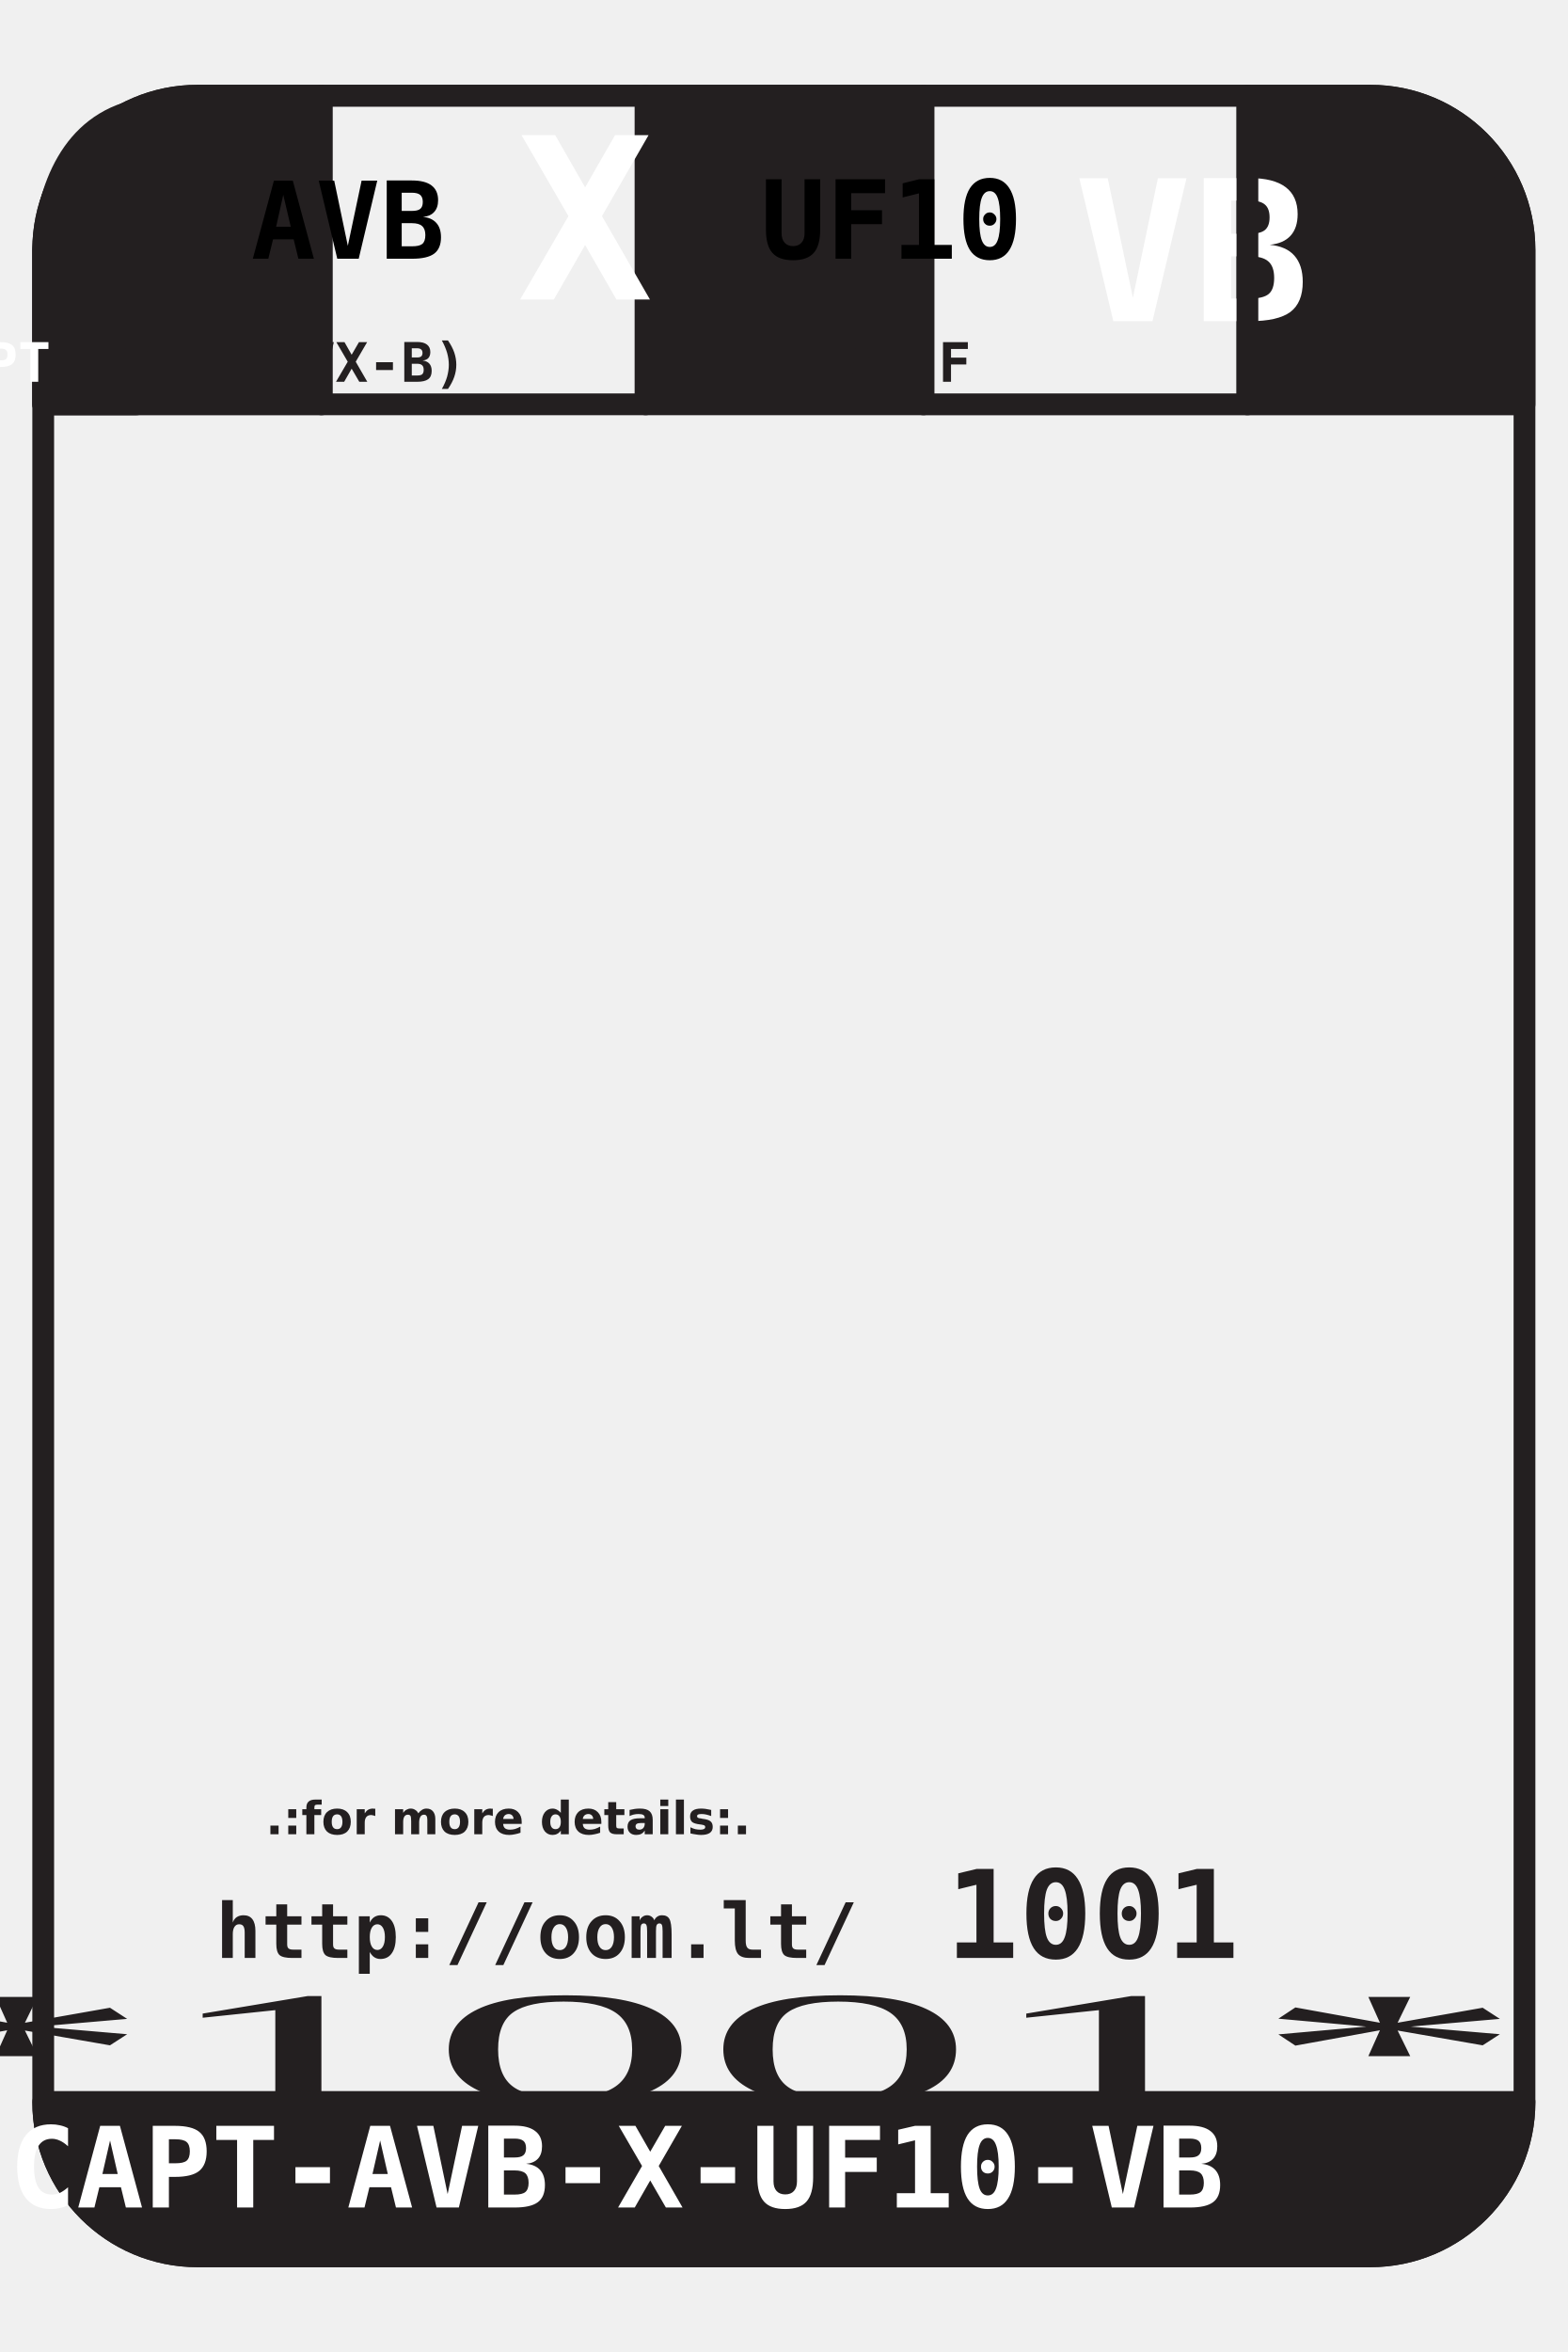
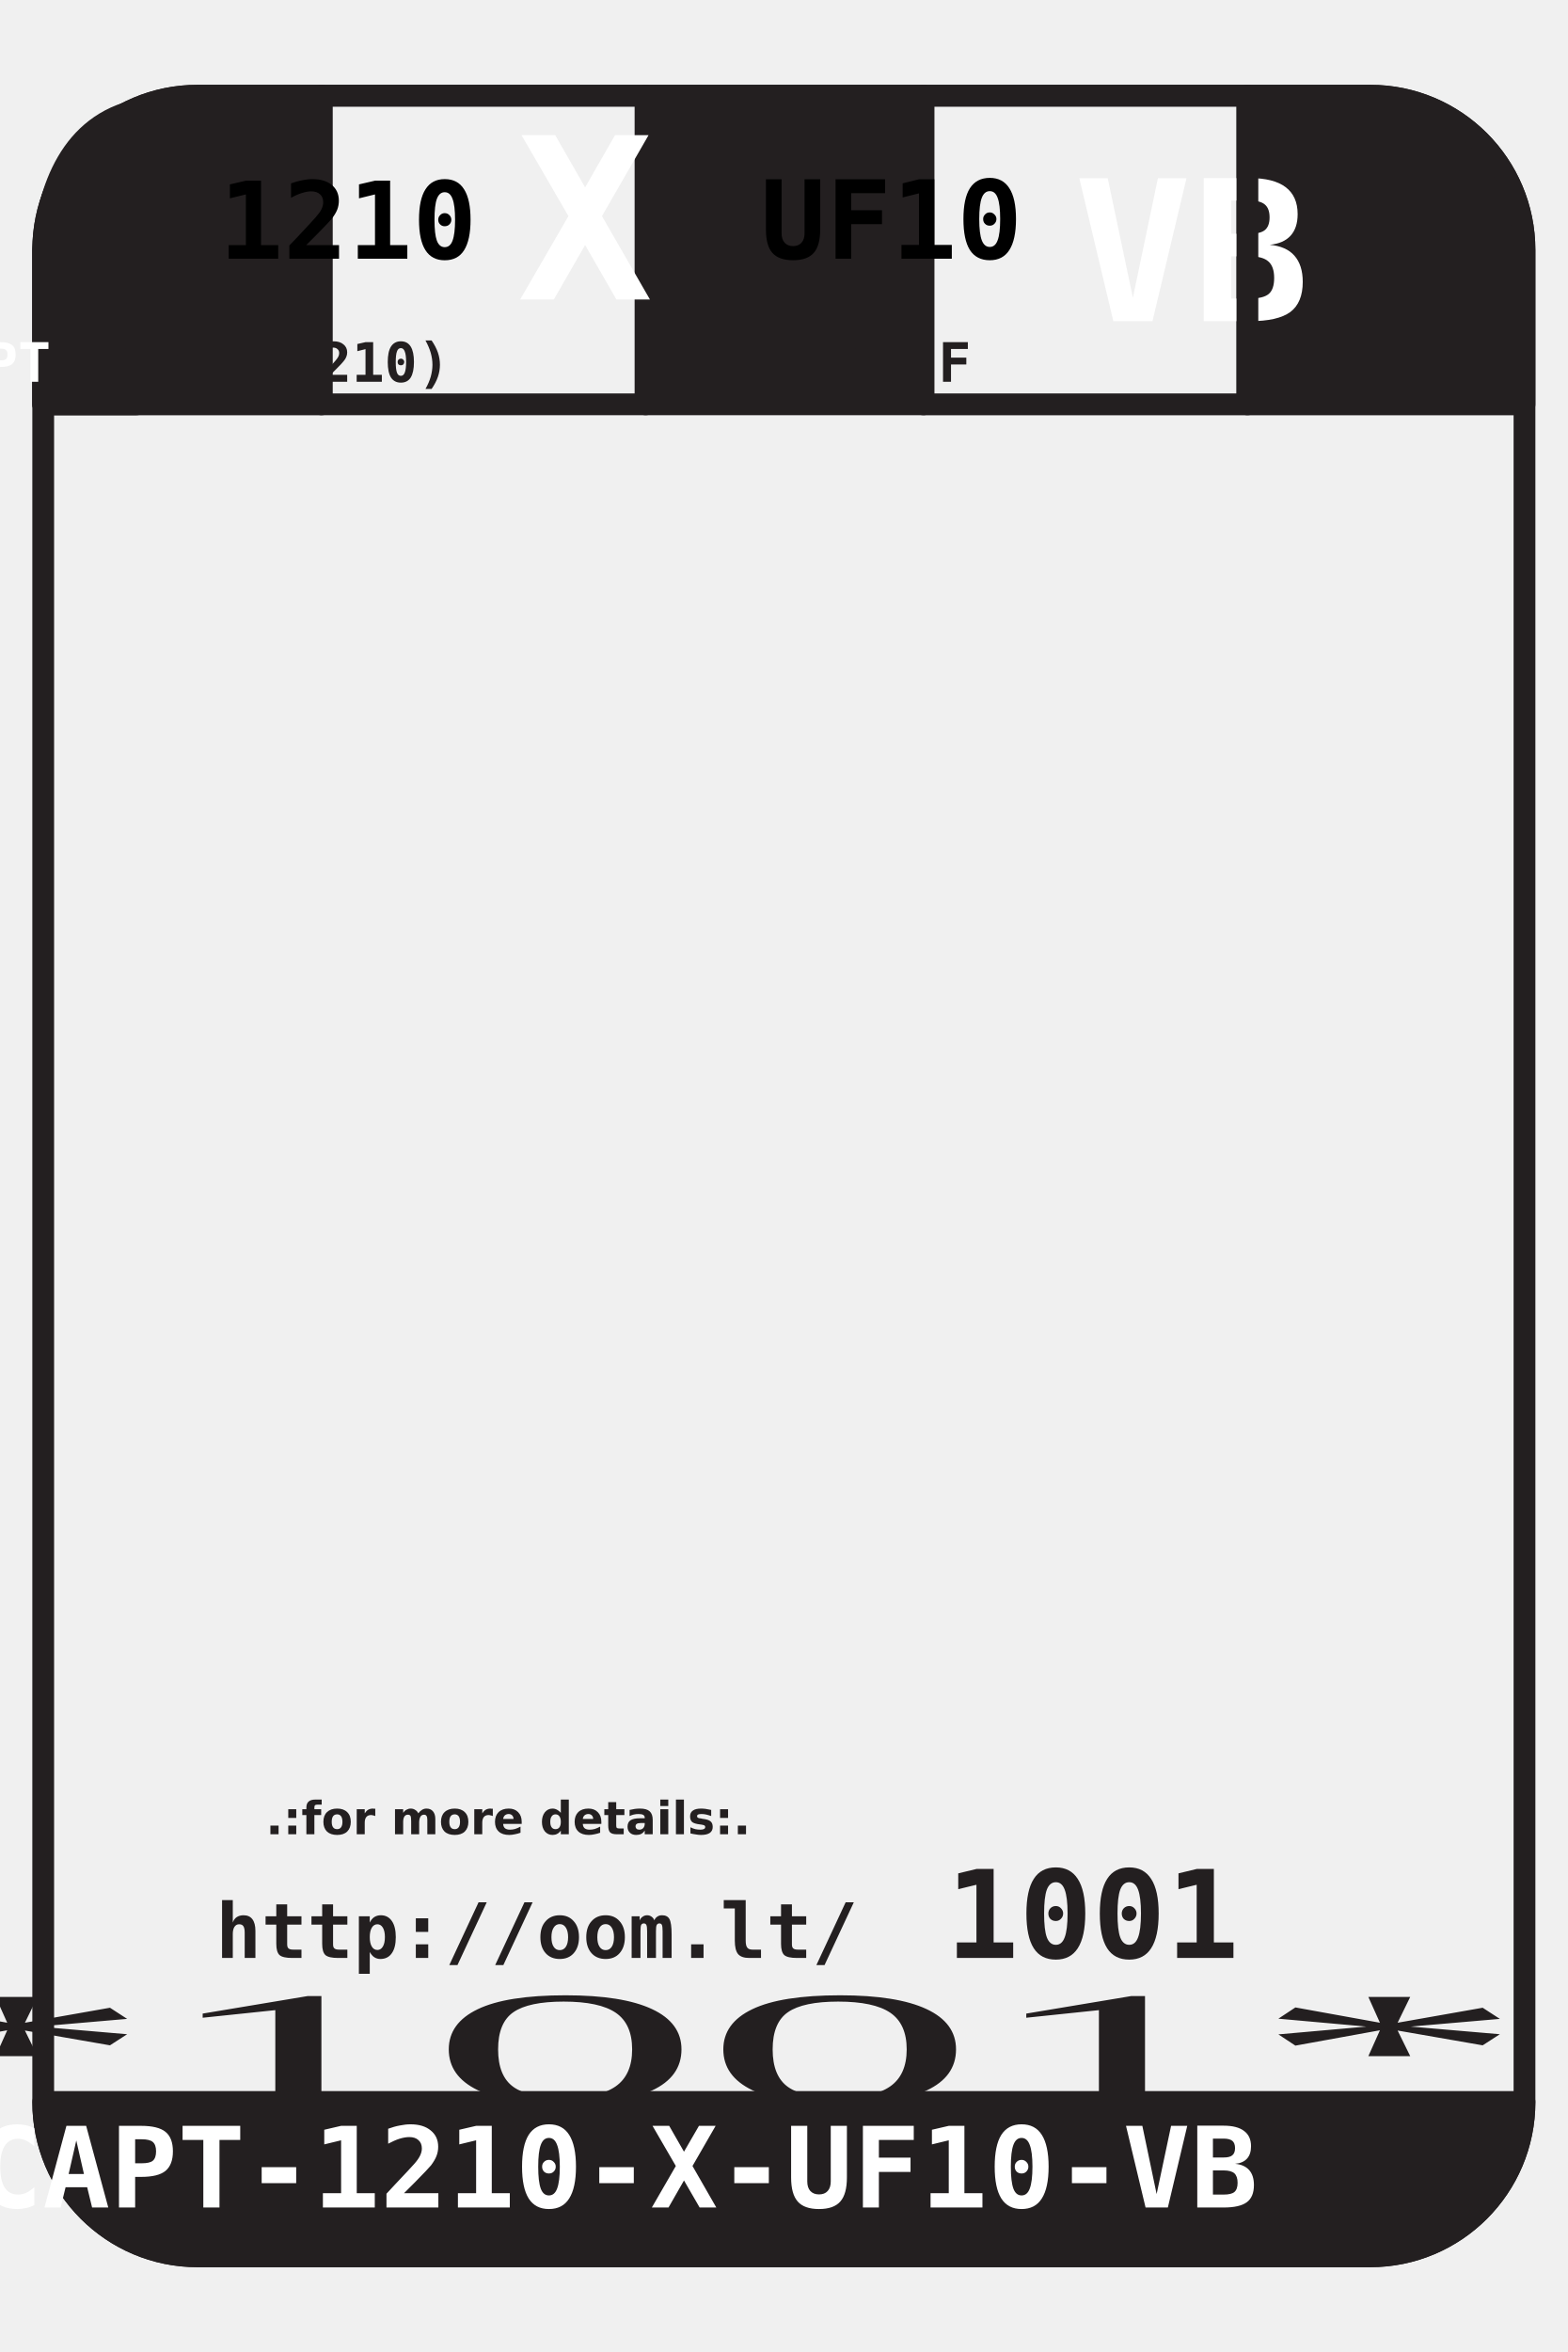
<svg xmlns="http://www.w3.org/2000/svg" id="svg3419" version="1.1" width="180" height="270" xml:space="preserve">
  <defs id="defs3423" />
  <g id="g3427" transform="matrix(1.25,0,0,-1.25,0,270)">
    <path d="m 3.969,193.039 c 0,7.826 6.347,14.173 14.173,14.173 l 107.717,0 c 7.826,0 14.173,-6.347 14.173,-14.173 l 0,-170.079 c 0,-7.826 -6.347,-14.173 -14.173,-14.173 l -107.717,0 c -7.826,0 -14.173,6.347 -14.173,14.173 l 0,170.079 z" style="fill:none;stroke:#231f20;stroke-width:2;stroke-linecap:round;stroke-linejoin:round;stroke-miterlimit:22.926;stroke-opacity:1;stroke-dasharray:none" id="path3429" />
    <text transform="scale(1,-1)" id="text3439" x="71.998" y="-326.037" style="text-align:center;text-anchor:middle">
      <tspan style="font-size:6px;font-variant:normal;font-weight:bold;text-align:center;writing-mode:lr-tb;text-anchor:middle;fill:#231f20;fill-opacity:1;fill-rule:nonzero;stroke:none;font-family:Helvetica LT;-inkscape-font-specification:Helvetica LT Bold" id="tspan3441" y="-326.037" x="71.998" />
    </text>
    <text transform="matrix(1,0,0,-1,54.1817,47.5475)" id="text3443" x="17.943" y="0" style="text-anchor:middle;text-align:center">
      <tspan style="font-size:4.201px;font-variant:normal;font-weight:bold;writing-mode:lr-tb;fill:#231f20;fill-opacity:1;fill-rule:nonzero;stroke:none;font-family:DejaVu Sans;-inkscape-font-specification:DejaVu Sans Bold;text-anchor:middle;text-align:center;font-style:normal;font-stretch:normal" x="0" y="0" id="tspan3445">.:for more details:.</tspan>
    </text>
    <text transform="scale(1,-1)" id="text3447" x="56.807" y="-36.191" style="text-align:center;text-anchor:middle">
      <tspan style="font-size:7.001px;font-style:normal;font-variant:normal;font-weight:bold;font-stretch:normal;text-align:center;writing-mode:lr-tb;text-anchor:middle;fill:#231f20;fill-opacity:1;fill-rule:nonzero;stroke:none;font-family:DejaVu Sans Mono;-inkscape-font-specification:DejaVu Sans Mono Bold" x="56.807" y="-36.191" id="tspan3449">http://oom.lt/</tspan>
    </text>
    <text transform="scale(1,-1)" id="text3451" x="86.863" y="-36.191" style="text-align:start;text-anchor:start">
      <tspan style="font-size:11.202px;font-variant:normal;font-weight:bold;text-align:start;writing-mode:lr-tb;text-anchor:start;fill:#231f20;fill-opacity:1;fill-rule:nonzero;stroke:none;font-family:DejaVu Sans Mono;-inkscape-font-specification:DejaVu Sans Mono Bold;font-style:normal;font-stretch:normal" x="86.863" y="-36.191" id="tspan3453">1001</tspan>
    </text>
    <text transform="matrix(1,0,0,-0.2937634,14.7144,22.9039)" id="text3455" x="57.305" y="0" style="text-align:center;text-anchor:middle">
      <tspan style="font-size:50.435px;font-variant:normal;font-weight:normal;text-align:center;writing-mode:lr-tb;text-anchor:middle;fill:#231f20;fill-opacity:1;fill-rule:nonzero;stroke:none;font-family:Free 3 of 9 Extended;-inkscape-font-specification:Free3of9Extended" x="57.305" y="0" id="tspan3457">*1001*</tspan>
    </text>
    <path d="m 29.541,178.866 0,28.346 -11.4,0 c -7.826,0 -14.173,-6.347 -14.173,-14.173 l 0,-14.173 25.573,0 z" style="fill:#231f20;fill-opacity:1;fill-rule:evenodd;stroke:#231f20;stroke-width:2;stroke-linecap:round;stroke-linejoin:round;stroke-miterlimit:22.926;stroke-opacity:1;stroke-dasharray:none" id="path3593" />
    <path d="m 140.031,193.039 c 0,7.826 -6.347,14.173 -14.173,14.173 l -11.277,0 0,-28.346 25.451,0 0,14.173 z" style="fill:#231f20;fill-opacity:1;fill-rule:evenodd;stroke:#231f20;stroke-width:2;stroke-linecap:round;stroke-linejoin:round;stroke-miterlimit:22.926;stroke-opacity:1;stroke-dasharray:none" id="path3595" />
    <path d="m 59.305,207.213 25.512,0 0,-28.346 -25.512,0 0,28.346 z" style="fill:#231f20;fill-opacity:1;fill-rule:evenodd;stroke:#231f20;stroke-width:2;stroke-linecap:round;stroke-linejoin:round;stroke-miterlimit:22.926;stroke-opacity:1;stroke-dasharray:none" id="path3597" />
    <text transform="scale(1,-1)" id="text3603" x="127.539" y="-186.501" style="font-style:normal;font-variant:normal;font-weight:bold;font-stretch:normal;text-align:center;text-anchor:middle;fill:#ffffff;font-family:DejaVu Sans Mono;-inkscape-font-specification:DejaVu Sans Mono Bold">
      <tspan style="font-size:18px;font-style:normal;font-variant:normal;font-weight:bold;font-stretch:normal;text-align:center;writing-mode:lr-tb;text-anchor:middle;fill:#ffffff;fill-opacity:1;fill-rule:nonzero;stroke:none;font-family:DejaVu Sans Mono;-inkscape-font-specification:DejaVu Sans Mono Bold" x="127.539" y="-186.501" id="tspan3605">VB</tspan>
    </text>
    <path d="m 29.541,207.213 29.764,0 0,-28.346 -29.764,0 0,28.346 z" style="fill:none;stroke:#231f20;stroke-width:2;stroke-linecap:round;stroke-linejoin:round;stroke-miterlimit:22.926;stroke-opacity:1;stroke-dasharray:none" id="path3607" />
    <path d="m 84.817,207.212 29.764,0 0,-28.346 -29.764,0 0,28.346 z" style="fill:none;stroke:#231f20;stroke-width:2;stroke-linecap:round;stroke-linejoin:round;stroke-miterlimit:22.926;stroke-opacity:1;stroke-dasharray:none" id="path3609" />
    <text transform="scale(1,-1)" id="text3611" x="44.674" y="-192.239" style="font-size:8.444px;font-style:normal;font-variant:normal;font-weight:bold;font-stretch:normal;text-align:center;text-anchor:middle;fill:#000000;font-family:DejaVu Sans Mono;-inkscape-font-specification:DejaVu Sans Mono Bold">
-       <tspan style="font-size:9.851px;font-style:normal;font-variant:normal;font-weight:bold;font-stretch:normal;text-align:center;writing-mode:lr-tb;text-anchor:middle;fill:#000000;fill-opacity:1;fill-rule:nonzero;stroke:none;font-family:DejaVu Sans Mono;-inkscape-font-specification:DejaVu Sans Mono Bold" x="44.674" y="-192.239" id="tspan3613">AVB</tspan>
+       <tspan style="font-size:9.851px;font-style:normal;font-variant:normal;font-weight:bold;font-stretch:normal;text-align:center;writing-mode:lr-tb;text-anchor:middle;fill:#000000;fill-opacity:1;fill-rule:nonzero;stroke:none;font-family:DejaVu Sans Mono;-inkscape-font-specification:DejaVu Sans Mono Bold" x="44.674" y="-192.239" id="tspan3613">1210</tspan>
    </text>
    <text transform="scale(1,-1)" id="text3615" x="99.941" y="-192.241" style="font-style:normal;font-variant:normal;font-weight:bold;font-stretch:normal;text-align:center;text-anchor:middle;fill:#000000;font-family:DejaVu Sans Mono;-inkscape-font-specification:DejaVu Sans Mono Bold">
      <tspan style="font-size:10px;font-style:normal;font-variant:normal;font-weight:bold;font-stretch:normal;text-align:center;writing-mode:lr-tb;text-anchor:middle;fill:#000000;fill-opacity:1;fill-rule:nonzero;stroke:none;font-family:DejaVu Sans Mono;-inkscape-font-specification:DejaVu Sans Mono Bold" x="99.941" y="-192.241" id="tspan3617">UF10</tspan>
    </text>
    <text transform="scale(1,-1)" id="text3623" x="71.95" y="-180.937" style="font-style:normal;font-variant:normal;font-weight:bold;font-stretch:normal;text-align:center;text-anchor:middle;fill:#ffffff;font-family:DejaVu Sans Mono;-inkscape-font-specification:DejaVu Sans Mono Bold">
      <tspan style="font-size:5px;font-style:normal;font-variant:normal;font-weight:bold;font-stretch:normal;text-align:center;writing-mode:lr-tb;text-anchor:middle;fill:#ffffff;fill-opacity:1;fill-rule:nonzero;stroke:none;font-family:DejaVu Sans Mono;-inkscape-font-specification:DejaVu Sans Mono Bold" x="71.95" y="-180.937" id="tspan3625" />
    </text>
    <text transform="scale(1,-1)" id="text3631" x="44.348" y="-180.937" style="font-style:normal;font-variant:normal;font-weight:bold;font-stretch:normal;text-align:center;text-anchor:middle;font-family:DejaVu Sans Mono;-inkscape-font-specification:DejaVu Sans Mono Bold">
-       <tspan style="font-size:5px;font-style:normal;font-variant:normal;font-weight:bold;font-stretch:normal;text-align:center;writing-mode:lr-tb;text-anchor:middle;fill:#231f20;fill-opacity:1;fill-rule:nonzero;stroke:none;font-family:DejaVu Sans Mono;-inkscape-font-specification:DejaVu Sans Mono Bold" x="44.348" y="-180.937" id="tspan3633">SMD (AVX-B)</tspan>
+       <tspan style="font-size:5px;font-style:normal;font-variant:normal;font-weight:bold;font-stretch:normal;text-align:center;writing-mode:lr-tb;text-anchor:middle;fill:#231f20;fill-opacity:1;fill-rule:nonzero;stroke:none;font-family:DejaVu Sans Mono;-inkscape-font-specification:DejaVu Sans Mono Bold" x="44.348" y="-180.937" id="tspan3633">SMD (1210)</tspan>
    </text>
    <text transform="scale(1,-1)" id="text3619" x="247.712" y="-188.494" style="font-style:normal;font-variant:normal;font-weight:bold;font-stretch:normal;text-align:end;text-anchor:end;fill:#ffffff;font-family:DejaVu Sans Mono;-inkscape-font-specification:DejaVu Sans Mono Bold">
      <tspan style="font-size:20.706px;font-style:normal;font-variant:normal;font-weight:bold;font-stretch:normal;text-align:end;writing-mode:lr-tb;text-anchor:end;fill:#ffffff;fill-opacity:1;fill-rule:nonzero;stroke:none;font-family:DejaVu Sans Mono;-inkscape-font-specification:DejaVu Sans Mono Bold" x="25.471" y="-188.494" id="tspan3621">CAPT</tspan>
    </text>
    <path id="use3031" style="fill:#231f20;fill-opacity:1;fill-rule:evenodd;stroke:#231f20;stroke-width:2;stroke-linecap:round;stroke-linejoin:round;stroke-miterlimit:22.926;stroke-opacity:1;stroke-dasharray:none" d="m 12.534,178.866 0.164,27.036 C 6.573,204.607 4.348,198.675 3.968,193.039 l 0,-14.173 z" />
    <text transform="scale(1,-1)" id="text3627" x="76.459" y="-188.494" style="font-style:normal;font-variant:normal;font-weight:bold;font-stretch:normal;text-align:center;text-anchor:middle;fill:#ffffff;font-family:DejaVu Sans Mono;-inkscape-font-specification:DejaVu Sans Mono Bold">
      <tspan style="font-size:20.706px;font-style:normal;font-variant:normal;font-weight:bold;font-stretch:normal;text-align:center;writing-mode:lr-tb;text-anchor:middle;fill:#ffffff;fill-opacity:1;fill-rule:nonzero;stroke:none;font-family:DejaVu Sans Mono;-inkscape-font-specification:DejaVu Sans Mono Bold" x="71.808" y="-188.494" id="tspan3629">X</tspan>
    </text>
    <text transform="scale(1,-1)" id="text3635" x="99.728" y="-180.937" style="font-style:normal;font-variant:normal;font-weight:bold;font-stretch:normal;text-align:center;text-anchor:middle;font-family:DejaVu Sans Mono;-inkscape-font-specification:DejaVu Sans Mono Bold">
      <tspan style="font-size:5px;font-style:normal;font-variant:normal;font-weight:bold;font-stretch:normal;text-align:center;writing-mode:lr-tb;text-anchor:middle;fill:#231f20;fill-opacity:1;fill-rule:nonzero;stroke:none;font-family:DejaVu Sans Mono;-inkscape-font-specification:DejaVu Sans Mono Bold" x="99.728" y="-180.937" id="tspan3637">10 uF</tspan>
    </text>
    <path d="m 3.969,22.961 136.063,0" style="fill:none;stroke:#231f20;stroke-opacity:1;stroke-width:0.216;stroke-linecap:butt;stroke-linejoin:miter;stroke-miterlimit:22.926;stroke-dasharray:none" id="path3639" />
    <path d="m 3.969,22.961 136.063,0 0,0 c 0,-7.826 -6.347,-14.173 -14.173,-14.173 l -107.717,0 c -7.826,0 -14.173,6.347 -14.173,14.173 z" style="fill:#231f20;fill-opacity:1;fill-rule:evenodd;stroke:#231f20;stroke-opacity:1;stroke-width:2;stroke-linecap:round;stroke-linejoin:round;stroke-miterlimit:22.926;stroke-dasharray:none" id="path3641" />
    <text transform="scale(1,-1)" id="text3643" x="72.138" y="-13.271" style="font-size:10.302px;text-align:center;text-anchor:middle;-inkscape-font-specification:DejaVu Sans Mono Bold;font-family:DejaVu Sans Mono;font-weight:bold;font-style:normal;font-stretch:normal;font-variant:normal">
-       <tspan style="font-size:10.302px;font-variant:normal;font-weight:bold;text-align:center;writing-mode:lr-tb;text-anchor:middle;fill:#ffffff;fill-opacity:1;fill-rule:nonzero;stroke:none;font-family:DejaVu Sans Mono;-inkscape-font-specification:DejaVu Sans Mono Bold;font-style:normal;font-stretch:normal" x="72.138" y="-13.271" id="tspan3645">CAPT-AVB-X-UF10-VB</tspan>
+       <tspan style="font-size:10.302px;font-variant:normal;font-weight:bold;text-align:center;writing-mode:lr-tb;text-anchor:middle;fill:#ffffff;fill-opacity:1;fill-rule:nonzero;stroke:none;font-family:DejaVu Sans Mono;-inkscape-font-specification:DejaVu Sans Mono Bold;font-style:normal;font-stretch:normal" x="72.138" y="-13.271" id="tspan3645">CAPT-1210-X-UF10-VB</tspan>
    </text>
    <text xml:space="preserve" style="font-size:40px;font-style:normal;font-weight:bold;text-align:center;line-height:125%;letter-spacing:0px;word-spacing:0px;text-anchor:middle;fill:#000000;fill-opacity:1;stroke:none;font-family:DejaVu Sans Mono;-inkscape-font-specification:DejaVu Sans Mono Bold;font-stretch:normal;font-variant:normal" x="-21.572" y="54.974" id="text3647" transform="matrix(0.8,0,0,-0.8,0,216)">
      <tspan id="tspan3649" x="-16.025" y="54.974"> </tspan>
    </text>
    <text transform="scale(1,-1)" id="text3599" x="16.703" y="-180.937" style="font-style:normal;font-variant:normal;font-weight:bold;font-stretch:normal;text-align:center;text-anchor:middle;fill:#ffffff;font-family:DejaVu Sans Mono;-inkscape-font-specification:DejaVu Sans Mono Bold">
      <tspan style="font-size:5px;font-style:normal;font-variant:normal;font-weight:bold;font-stretch:normal;text-align:center;writing-mode:lr-tb;text-anchor:middle;fill:#ffffff;fill-opacity:1;fill-rule:nonzero;stroke:none;font-family:DejaVu Sans Mono;-inkscape-font-specification:DejaVu Sans Mono Bold" x="16.703" y="-180.937" id="tspan3601">CAPT</tspan>
    </text>
  </g>
</svg>
